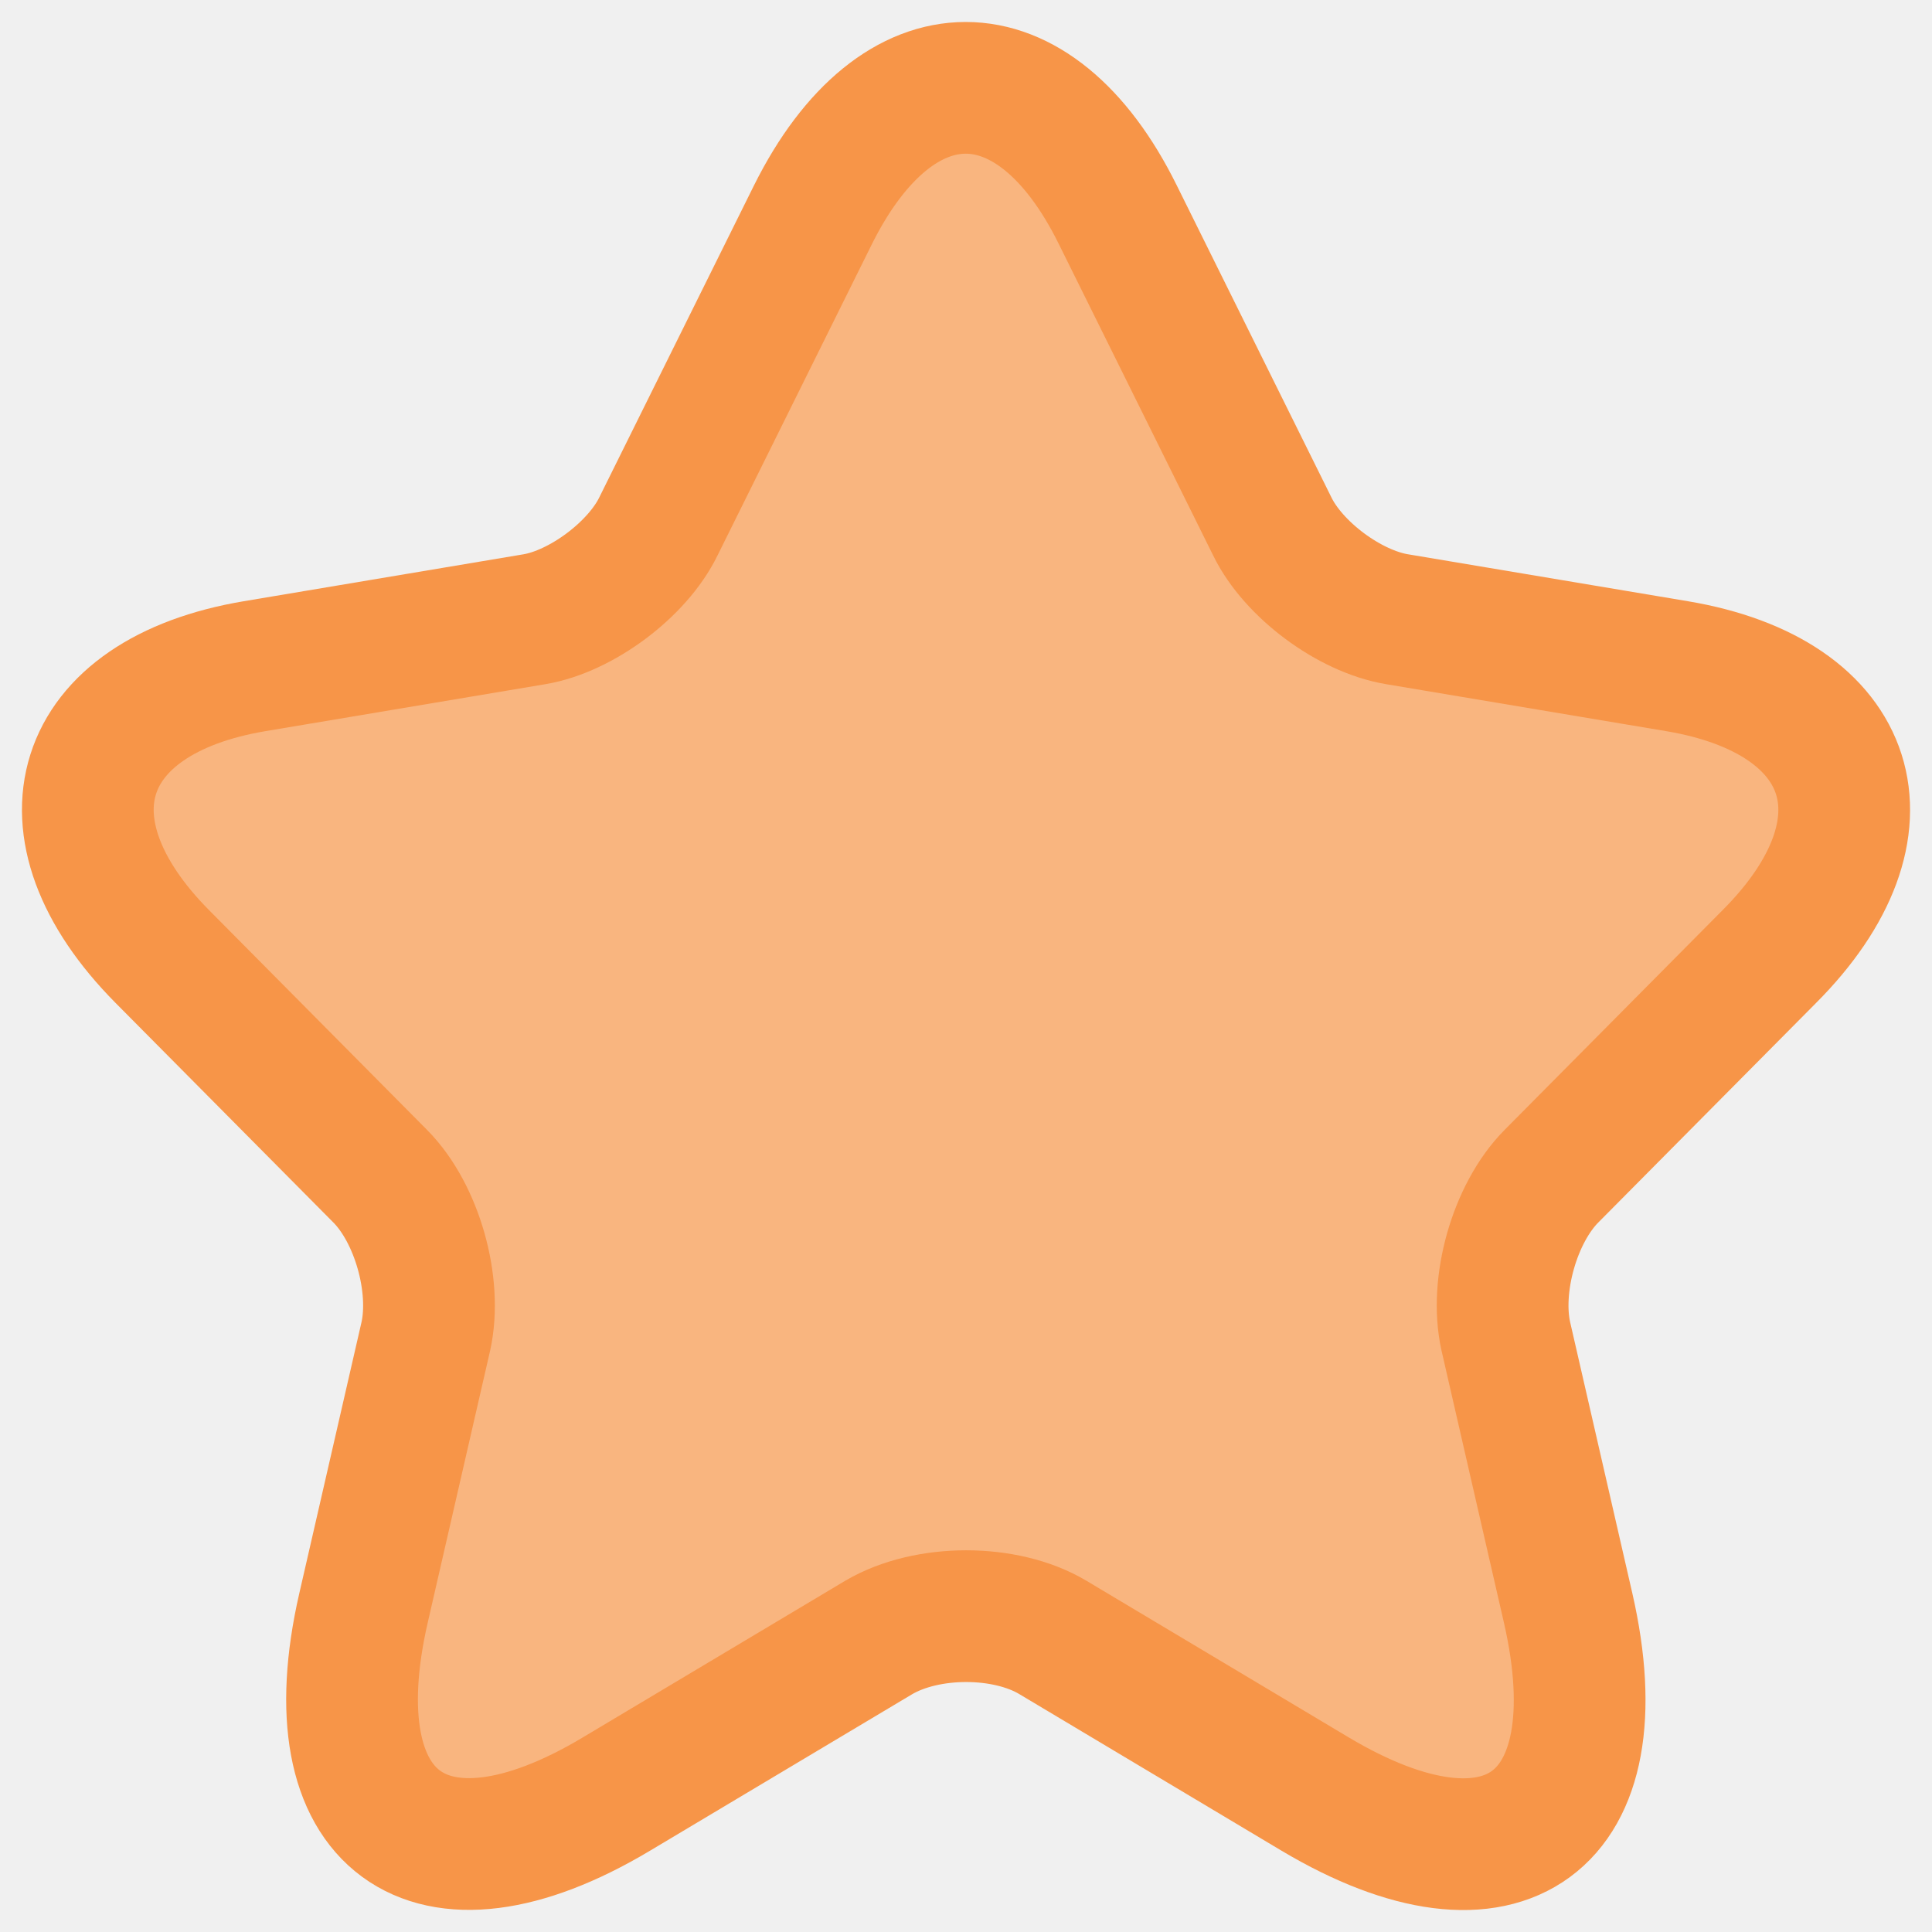
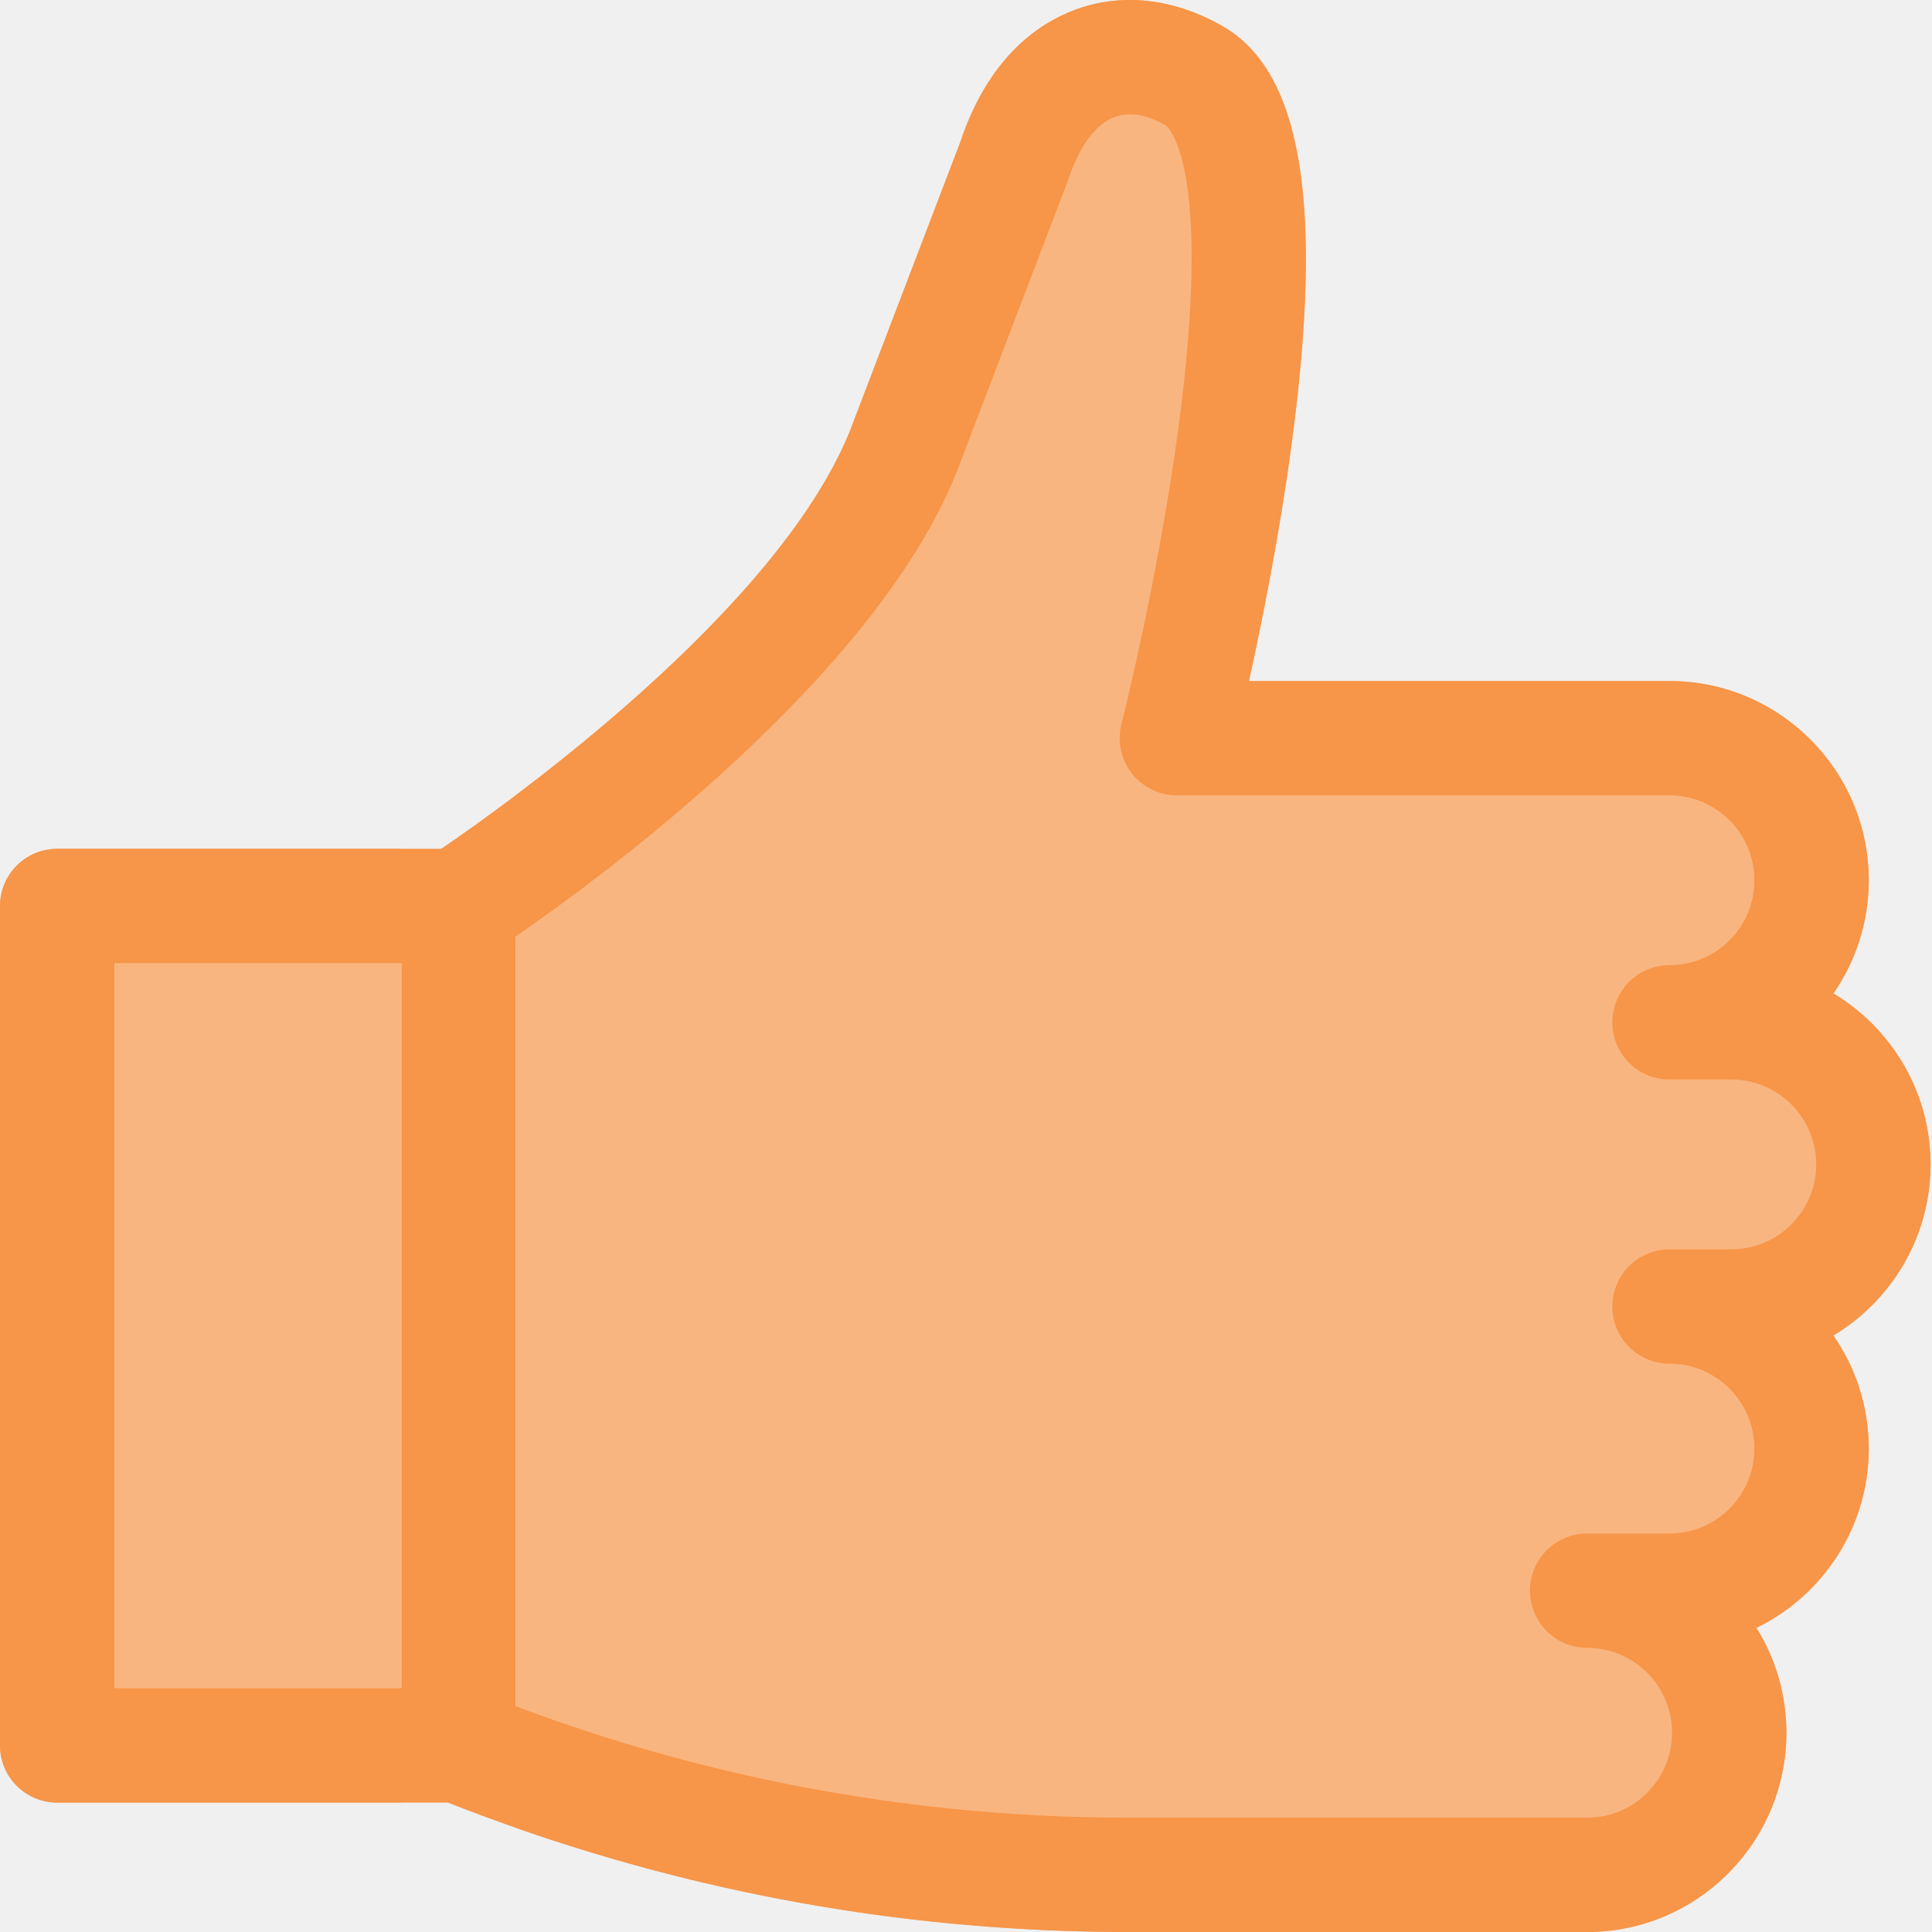
- <svg xmlns="http://www.w3.org/2000/svg" width="22" height="22" viewBox="0 0 22 22" fill="none">
-   <path d="M12.728 2.444L14.487 5.993C14.727 6.487 15.367 6.961 15.907 7.051L19.097 7.586C21.137 7.929 21.617 9.421 20.147 10.893L17.667 13.393C17.247 13.816 17.017 14.633 17.147 15.217L17.857 18.312C18.417 20.762 17.127 21.71 14.977 20.43L11.988 18.645C11.448 18.323 10.558 18.323 10.008 18.645L7.018 20.43C4.878 21.71 3.579 20.752 4.139 18.312L4.849 15.217C4.978 14.633 4.749 13.816 4.329 13.393L1.849 10.893C0.389 9.421 0.859 7.929 2.899 7.586L6.088 7.051C6.618 6.961 7.258 6.487 7.498 5.993L9.258 2.444C10.218 0.519 11.778 0.519 12.728 2.444Z" fill="#F9B57F" stroke="#F79548" stroke-width="1.5" stroke-linecap="round" stroke-linejoin="round" />
+ <svg xmlns="http://www.w3.org/2000/svg" width="24" height="24" viewBox="0 0 24 24" fill="none">
+   <g clip-path="url(#clip0_2500_16485)">
+     <path d="M13.34 0.127C13.924 -0.095 14.583 -0.024 15.193 0.328C16.172 0.894 16.444 2.54 16.047 5.506C15.894 6.646 15.675 7.735 15.515 8.46H20.739C22.104 8.46 23.215 9.57 23.215 10.935C23.215 11.456 23.052 11.942 22.775 12.341C23.497 12.774 23.982 13.564 23.982 14.465C23.982 15.366 23.497 16.157 22.775 16.59C23.052 16.989 23.215 17.474 23.215 17.995C23.215 18.973 22.644 19.82 21.819 20.222C22.055 20.601 22.191 21.048 22.191 21.526C22.191 22.89 21.081 24 19.717 24H14.023C11.415 24 8.858 23.565 6.408 22.706V9.878C7.73 8.88 9.861 7.075 10.558 5.356L11.931 1.76C12.278 0.722 12.888 0.299 13.34 0.127Z" fill="#F9B57F" />
+     <path d="M4.988 10.545V22.393H0.711C0.319 22.393 4.31247e-05 22.075 0 21.683V11.255C0 10.863 0.319 10.545 0.711 10.545H4.988Z" fill="#F9B57F" />
+     <path d="M23.982 14.465C23.982 13.564 23.497 12.773 22.776 12.341C23.052 11.941 23.214 11.457 23.214 10.935C23.214 9.57 22.104 8.46 20.739 8.46H15.515C15.675 7.734 15.894 6.646 16.046 5.506C16.443 2.539 16.172 0.894 15.193 0.329C14.583 -0.024 13.925 -0.096 13.34 0.127C12.888 0.299 12.278 0.722 11.931 1.76L10.557 5.355C9.647 7.605 6.279 10.001 5.481 10.544H0.71C0.318 10.544 0 10.862 0 11.254V21.682C0 22.074 0.318 22.392 0.71 22.392H5.563C8.268 23.459 11.113 24 14.023 24H19.716C21.081 24 22.191 22.89 22.191 21.525C22.191 21.047 22.055 20.6 21.819 20.222C22.644 19.82 23.214 18.973 23.214 17.995C23.214 17.473 23.052 16.989 22.775 16.59C23.497 16.157 23.982 15.366 23.982 14.465ZM4.987 20.972H1.42V11.964H4.987V20.972ZM21.507 15.52H20.739C20.347 15.52 20.029 15.838 20.029 16.23C20.029 16.622 20.347 16.94 20.739 16.94C21.321 16.94 21.794 17.413 21.794 17.995C21.794 18.577 21.321 19.05 20.739 19.05H19.716C19.324 19.05 19.006 19.368 19.006 19.76C19.006 20.152 19.324 20.47 19.716 20.47C20.298 20.47 20.771 20.943 20.771 21.525C20.771 22.107 20.298 22.58 19.716 22.58H14.023C11.409 22.58 8.849 22.115 6.407 21.196V11.632C7.48 10.893 10.856 8.414 11.877 5.88C11.879 5.876 11.88 5.872 11.882 5.868L13.263 2.252C13.267 2.242 13.27 2.232 13.274 2.221C13.408 1.816 13.611 1.543 13.845 1.454C14.073 1.367 14.318 1.463 14.483 1.558C14.489 1.562 15.081 2.003 14.64 5.307C14.39 7.183 13.936 8.977 13.931 8.995C13.877 9.207 13.925 9.433 14.059 9.606C14.193 9.779 14.4 9.88 14.62 9.88H20.739C21.321 9.88 21.794 10.353 21.794 10.935C21.794 11.517 21.321 11.99 20.739 11.99C20.347 11.99 20.029 12.308 20.029 12.7C20.029 13.092 20.347 13.41 20.739 13.41H21.507C22.089 13.41 22.562 13.883 22.562 14.465C22.562 15.047 22.088 15.52 21.507 15.52Z" fill="#F79548" />
+   </g>
+   <defs>
+     <clipPath id="clip0_2500_16485">
+       <rect width="24" height="24" fill="white" />
+     </clipPath>
+   </defs>
</svg>
